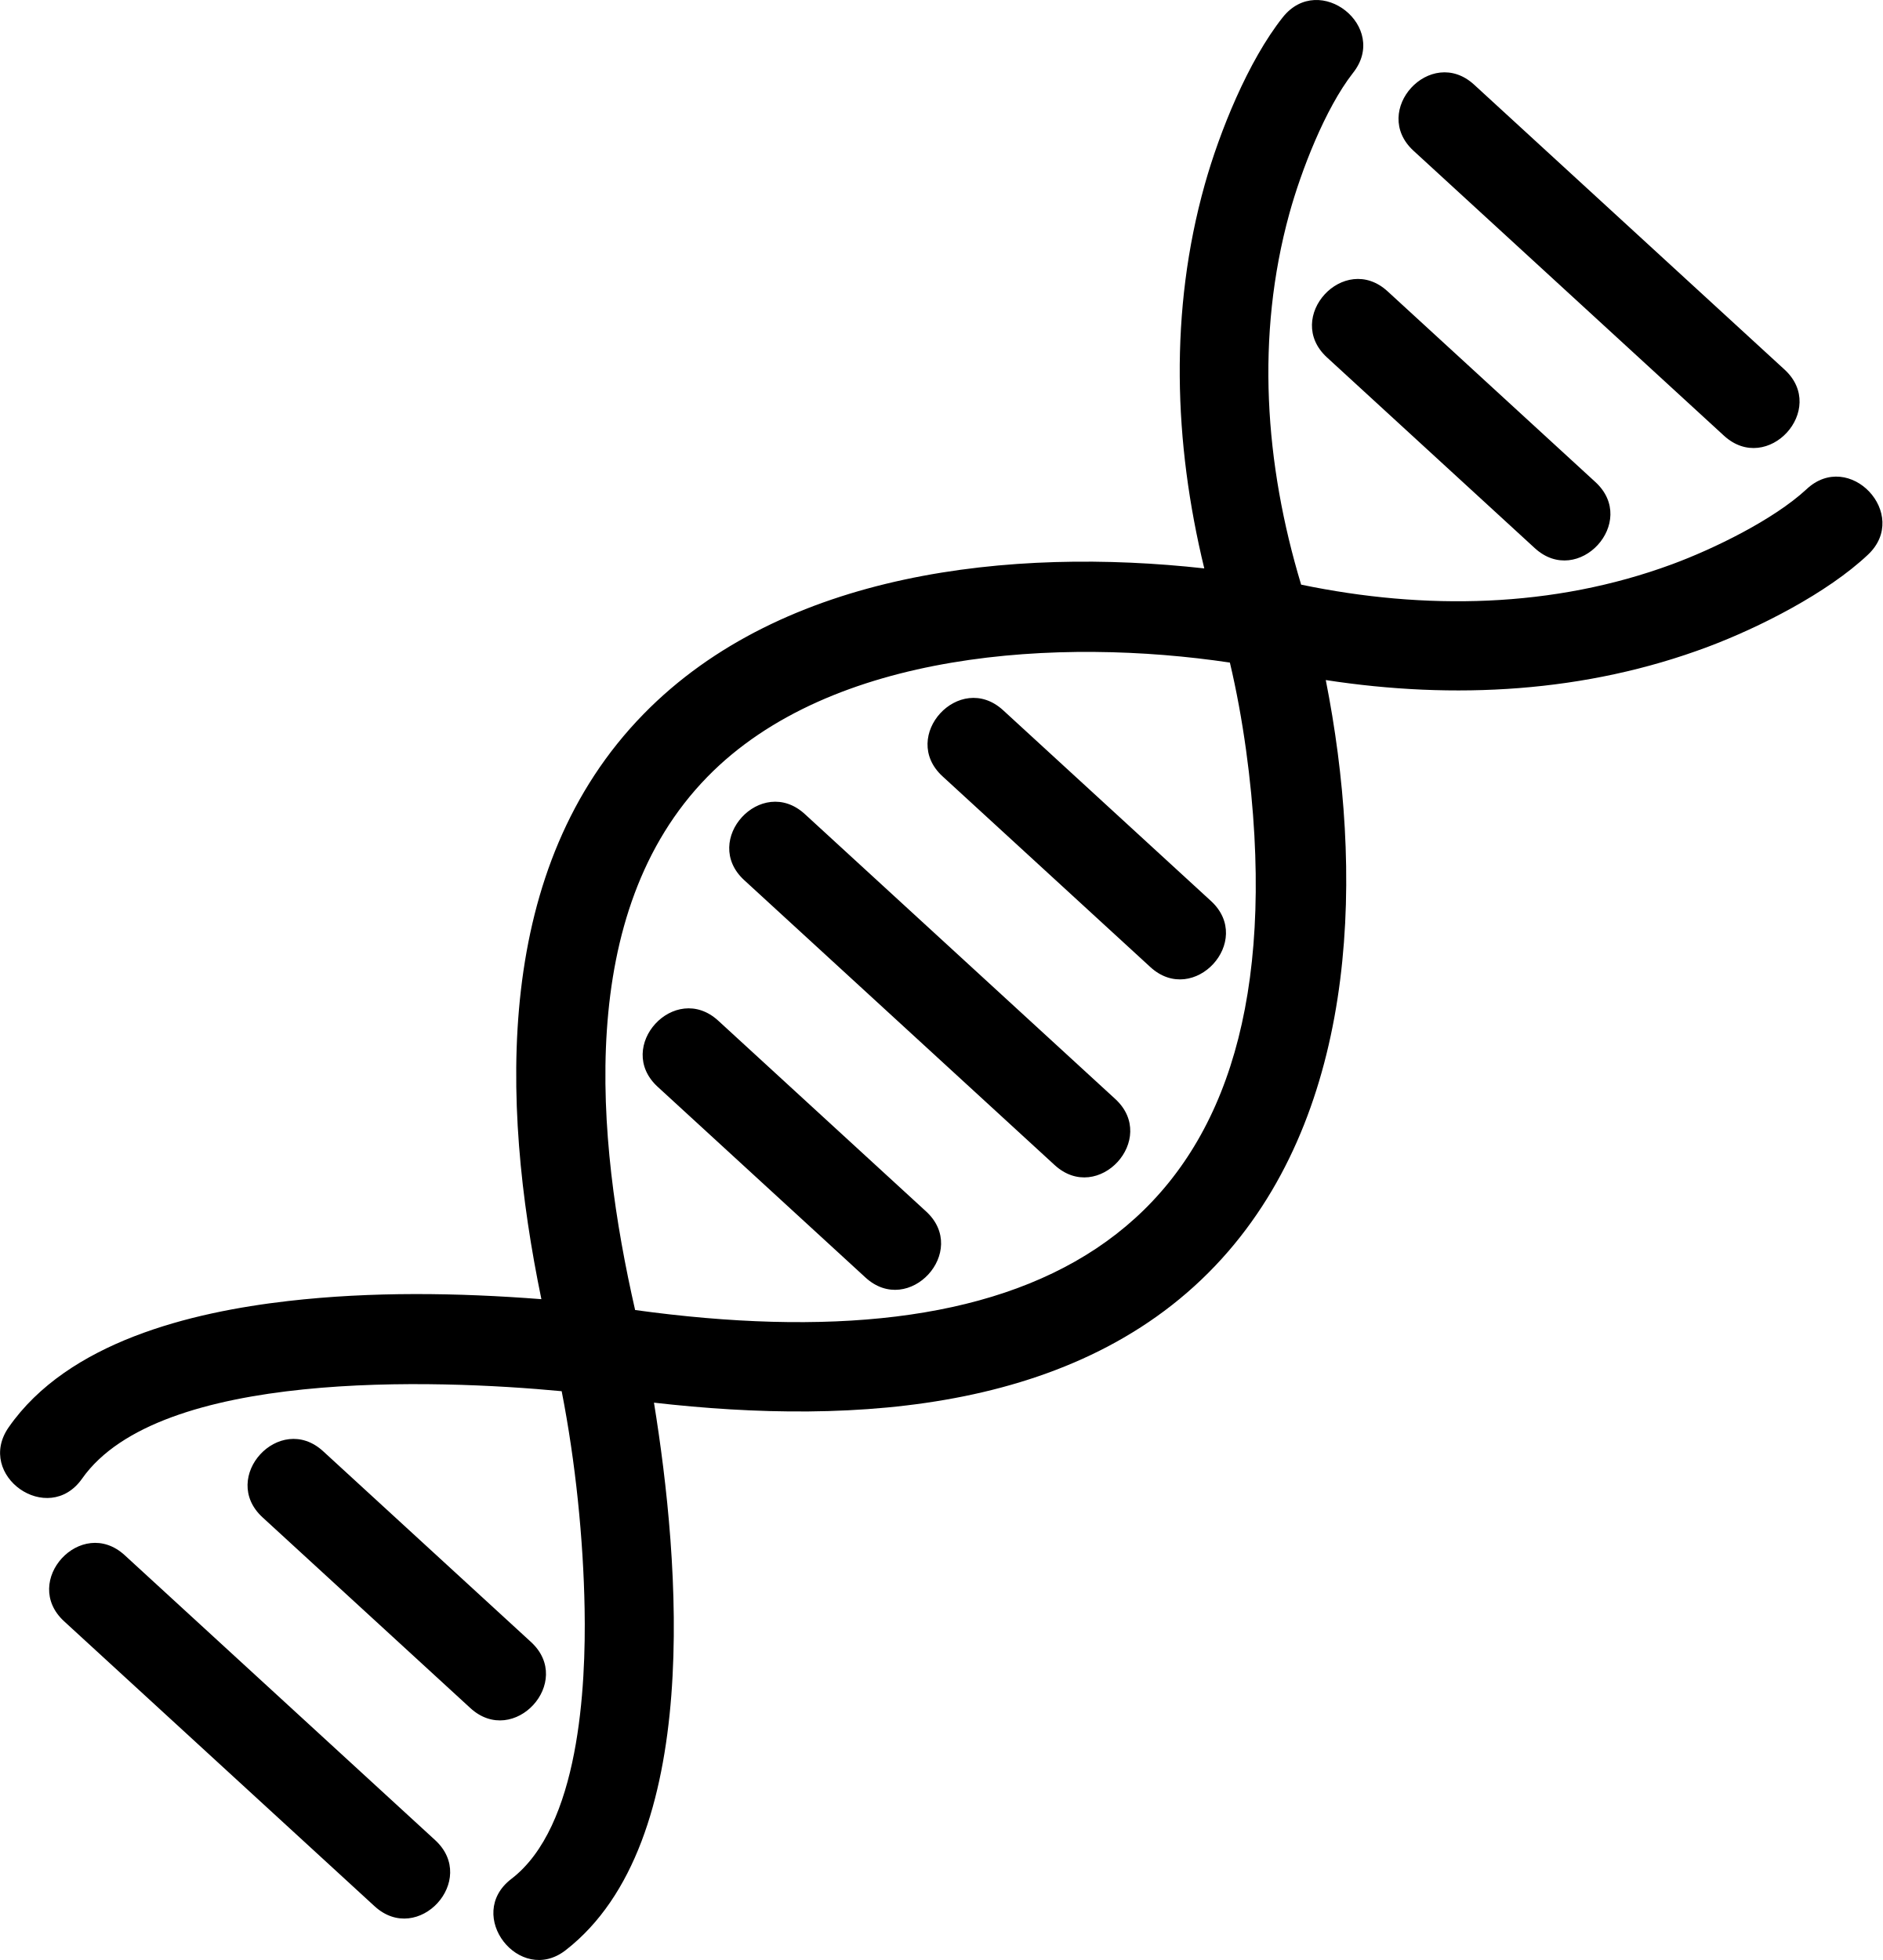
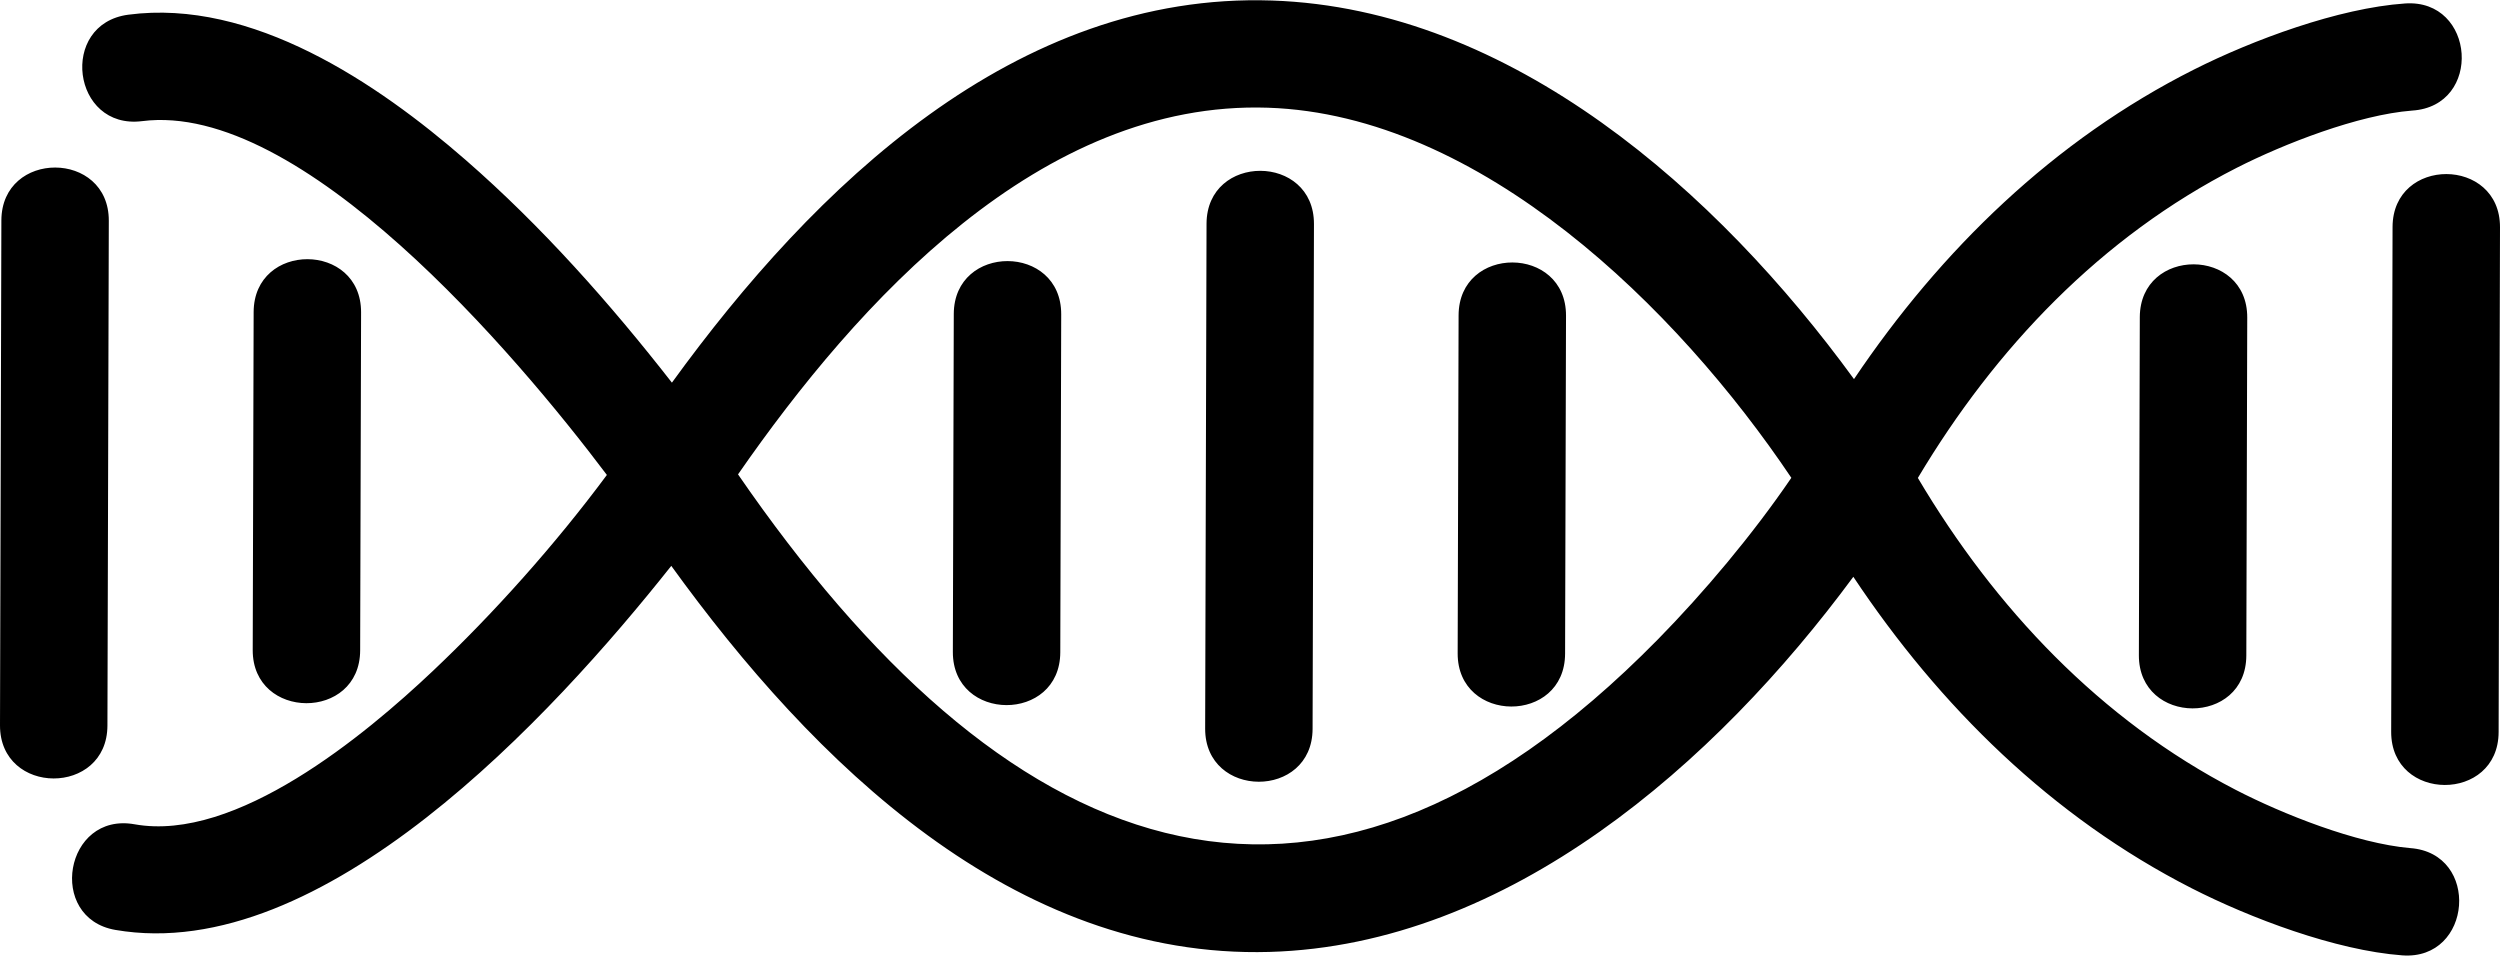
- <svg xmlns="http://www.w3.org/2000/svg" xml:space="preserve" width="1.51in" height="1.572in" version="1.1" style="clip-rule:evenodd;fill-rule:evenodd;image-rendering:optimizeQuality;shape-rendering:geometricPrecision;text-rendering:geometricPrecision" viewBox="0 0 1509.929 1572.045" id="svg15">
+ <svg xmlns="http://www.w3.org/2000/svg" xml:space="preserve" width="1.674in" height="0.64in" version="1.1" style="clip-rule:evenodd;fill-rule:evenodd;image-rendering:optimizeQuality;shape-rendering:geometricPrecision;text-rendering:geometricPrecision" viewBox="0 0 1673.697 639.559" id="svg15">
  <defs id="defs9">
    <style type="text/css" id="style2">
   
    .fil0 {fill:url(#id0)}
   
  </style>
    <linearGradient id="id0" gradientUnits="userSpaceOnUse" x1="-310.962" y1="885.047" x2="-457.886" y2="1836.024" gradientTransform="translate(0.00462026,16.94)">
      <stop offset="0" style="stop-opacity:1; stop-color:#FFB800" id="stop4" />
      <stop offset="1" style="stop-opacity:1; stop-color:#FF5329" id="stop6" />
    </linearGradient>
  </defs>
-   <g id="Layer_x0020_1" transform="translate(422.633,-54.91672)">
-     <path class="fil0" d="M 960.144,404.354 711.145,175.844 C 676.252,143.822 724.887,90.826 759.78,122.849 L 1008.779,351.358 c 34.886,32.015 -13.749,85.011 -48.635,52.996 z M 808.407,494.55 641.705,341.566 c -34.893,-32.022 13.742,-85.018 48.635,-52.996 L 857.042,441.554 c 34.93,32.056 -13.801,84.964 -48.635,52.996 z M 423.272,989.364 174.274,760.854 c -34.893,-32.022 13.735,-85.011 48.628,-52.988 l 248.999,228.509 c 34.886,32.015 -13.742,85.004 -48.628,52.988 z M 271.535,1079.56 104.834,926.576 c -34.893,-32.022 13.735,-85.011 48.628,-52.988 l 166.702,152.984 c 34.901,32.029 -13.823,84.93 -48.628,52.989 z M 500.045,830.561 333.343,677.577 c -34.893,-32.022 13.735,-85.011 48.628,-52.988 l 166.702,152.984 c 34.93,32.056 -13.794,84.957 -48.628,52.988 z m -622.305,753.251 -248.999,-228.51 c -34.893,-32.022 13.735,-85.011 48.628,-52.989 l 248.999,228.51 c 34.893,32.022 -13.735,85.011 -48.628,52.989 z M -45.394,1424.906 -212.095,1271.922 c -34.893,-32.022 13.742,-85.018 48.635,-52.996 L 3.241,1371.91 c 34.901,32.029 -13.83,84.937 -48.635,52.996 z M 563.845,586.344 C 428.268,566.08 244.042,576.229 144.621,678.116 38.441,786.91 55.369,968.156 86.762,1105.642 392.665,1147.778 601.747,1058.632 583.501,725.113 581.122,681.695 574.559,631.52 563.845,586.358 Z M 101.883,1179.945 c 20.553,126.847 40.168,352.891 -70.843,439.16 -36.904,28.676 -81.393,-28.222 -43.581,-57.164 54.697,-41.868 59.906,-154.193 58.786,-216.746 -0.993,-55.962 -7.266,-117.544 -18.392,-174.445 -100.991,-9.588 -322.921,-17.646 -384.694,70.119 -27.27,38.752 -85.797,-2.54 -58.883,-41.184 47.688,-68.469 146.069,-92.317 224.203,-101.275 66.943,-7.678 135.9,-6.681 203.099,-1.474 C -21.261,937.938 -26.567,750.61 93.441,627.74 205.509,512.988 389.081,493.716 543.306,510.816 518.71,409.657 515.312,304.078 543.685,202.939 c 11.854,-42.259 34.759,-99.105 62.584,-134.158 29.397,-37.031 85.966,7.784 56.139,44.869 -22.217,28.513 -41.443,78.435 -50.838,112.5 -27.074,98.245 -19.804,200.876 9.433,297.689 99.064,20.592 202.057,18.947 297.673,-16.396 33.101,-12.228 81.036,-35.517 107.56,-59.997 34.366,-32.566 83.749,19.961 49.474,52.325 -32.588,30.777 -87.145,58.428 -128.303,73.889 -98.316,36.924 -203.778,42.546 -306.644,26.704 30.137,152.255 26.612,336.65 -78.038,458.047 -111.944,129.85 -299.795,139.956 -460.837,121.528 z" id="path12" style="fill:#000000;fill-opacity:1" />
+   <g id="Layer_x0020_1" transform="translate(522.8177,-520.5797)">
+     <path class="fil0" d="m 1078.027,1010.334 0.922,-337.959 c 0.129,-47.36 72.059,-47.164 71.93,0.196 l -0.922,337.959 c -0.129,47.35 -72.059,47.154 -71.93,-0.196 z M 909.116,959.063 909.733,732.804 c 0.129,-47.36 72.059,-47.163 71.93,0.196 l -0.618,226.259 c -0.129,47.41 -72.059,47.083 -71.93,-0.196 z m -625.106,49.104 0.922,-337.959 c 0.129,-47.36 72.049,-47.164 71.92,0.196 l -0.922,337.959 c -0.129,47.35 -72.049,47.154 -71.92,-0.196 z m -168.911,-51.271 0.618,-226.259 c 0.129,-47.36 72.049,-47.164 71.92,0.196 l -0.617,226.259 c -0.129,47.37 -72.049,47.044 -71.92,-0.196 z m 337.959,0.922 0.618,-226.259 c 0.129,-47.36 72.049,-47.164 71.92,0.196 l -0.618,226.259 c -0.129,47.41 -72.049,47.084 -71.92,-0.196 z m -975.875,48.147 0.922,-337.959 c 0.129,-47.36 72.049,-47.164 71.92,0.196 l -0.922,337.959 c -0.129,47.36 -72.049,47.164 -71.92,-0.196 z m 169.188,-50.348 0.618,-226.259 c 0.129,-47.36 72.059,-47.163 71.93,0.196 l -0.617,226.259 c -0.129,47.37 -72.059,47.043 -71.93,-0.196 z M 676.449,840.307 C 600.019,726.508 468.332,597.278 326.054,592.53 174.117,587.445 51.659,722.132 -28.727,838.003 146.369,1092.351 353.163,1186.686 587.204,948.374 617.669,917.347 650.304,878.676 676.439,840.317 Z M -73.415,899.261 c -79.835,100.692 -233.571,267.563 -372.127,243.725 -46.059,-7.926 -34.024,-79.143 12.843,-70.725 67.797,12.175 154.273,-59.699 199.721,-102.695 40.665,-38.459 81.921,-84.607 116.448,-131.183 -60.999,-81.057 -204.657,-250.41 -311.125,-236.87 -47.007,5.982 -55.963,-65.083 -9.276,-71.256 82.72,-10.934 166.656,45.655 225.945,97.327 50.799,44.269 96.549,95.874 138.004,149.017 C 22.319,645.161 157.105,514.959 328.76,520.767 c 160.306,5.418 298.292,128.015 389.63,253.454 58.136,-86.362 133.827,-160.045 227.657,-207.269 39.204,-19.733 96.633,-41.136 141.281,-44.215 47.169,-3.251 52.203,68.743 4.704,71.713 -36.038,2.812 -85.871,22.266 -117.365,38.29 -90.817,46.232 -161.72,120.789 -213.518,207.648 51.573,87.051 122.218,162.014 212.781,208.811 31.346,16.206 80.862,35.911 116.824,38.999 47.221,3.429 41.715,75.314 -5.296,71.816 -44.701,-3.322 -101.902,-24.978 -141.068,-44.955 C 850.84,1067.334 775.592,993.228 717.948,906.571 625.807,1031.47 487.235,1153.172 327.022,1157.715 155.648,1162.567 21.547,1030.631 -73.405,899.261 Z" id="path12" style="fill:#000000;fill-opacity:1" />
  </g>
</svg>
